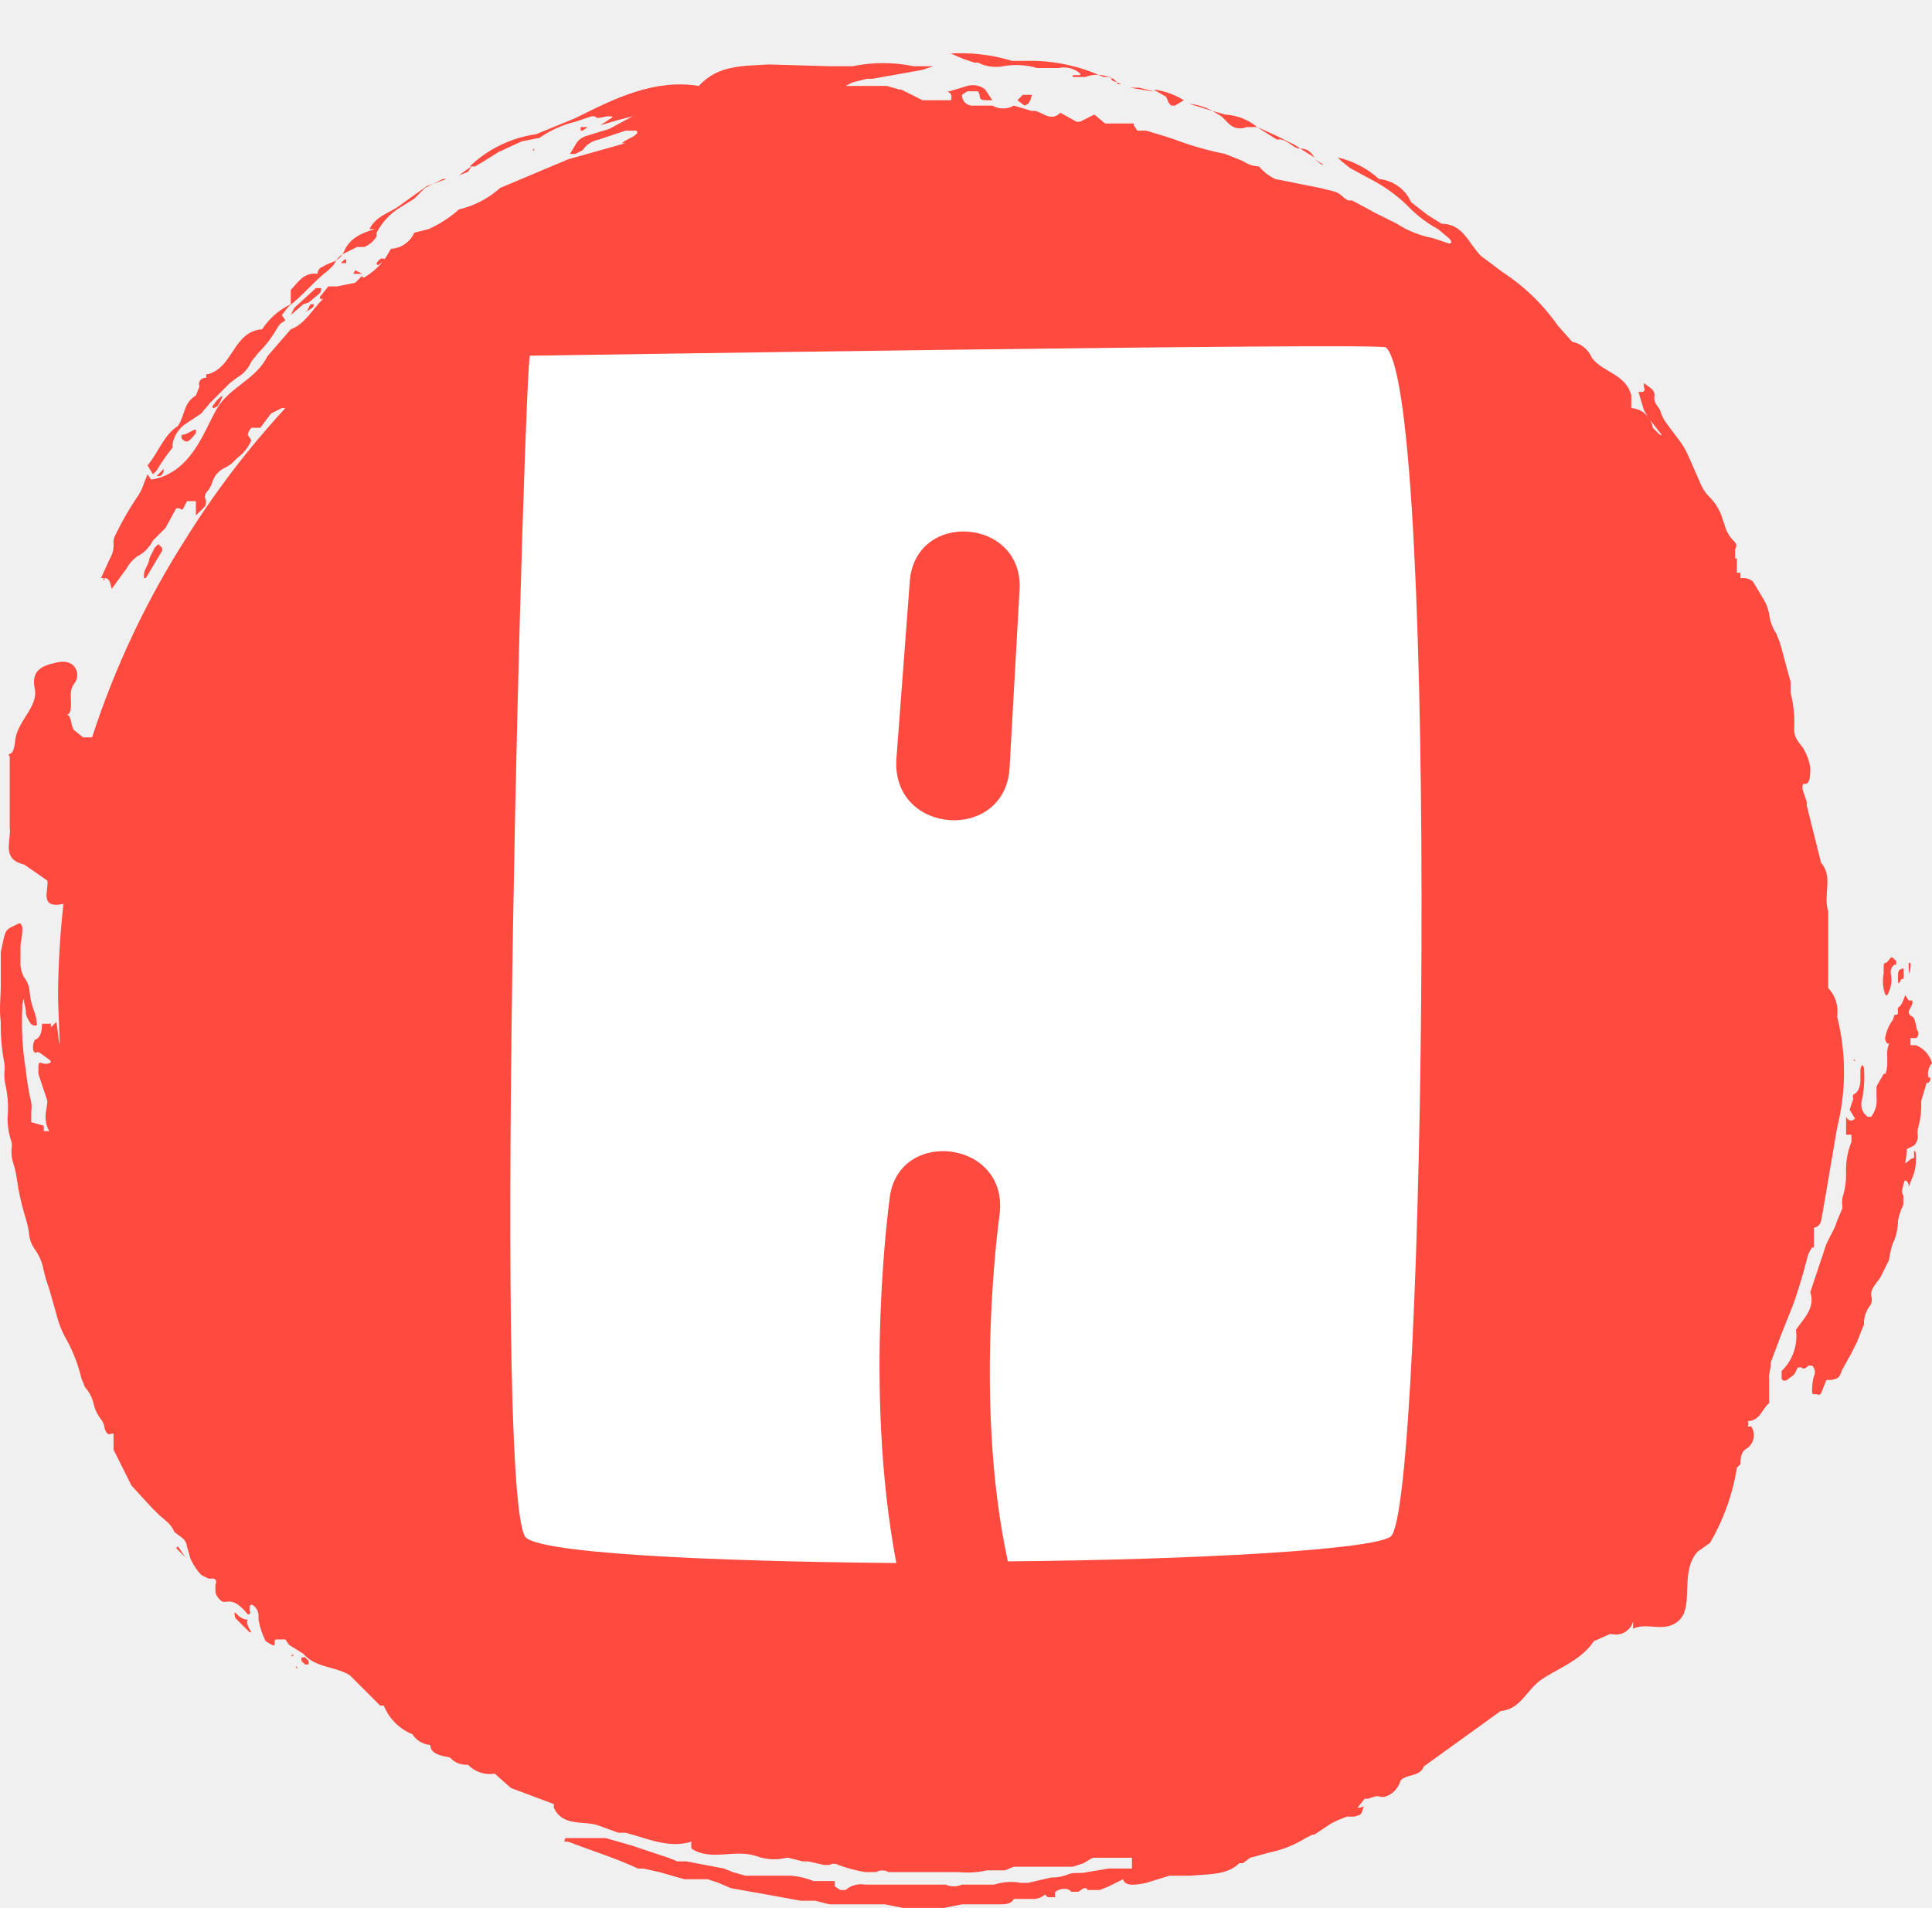
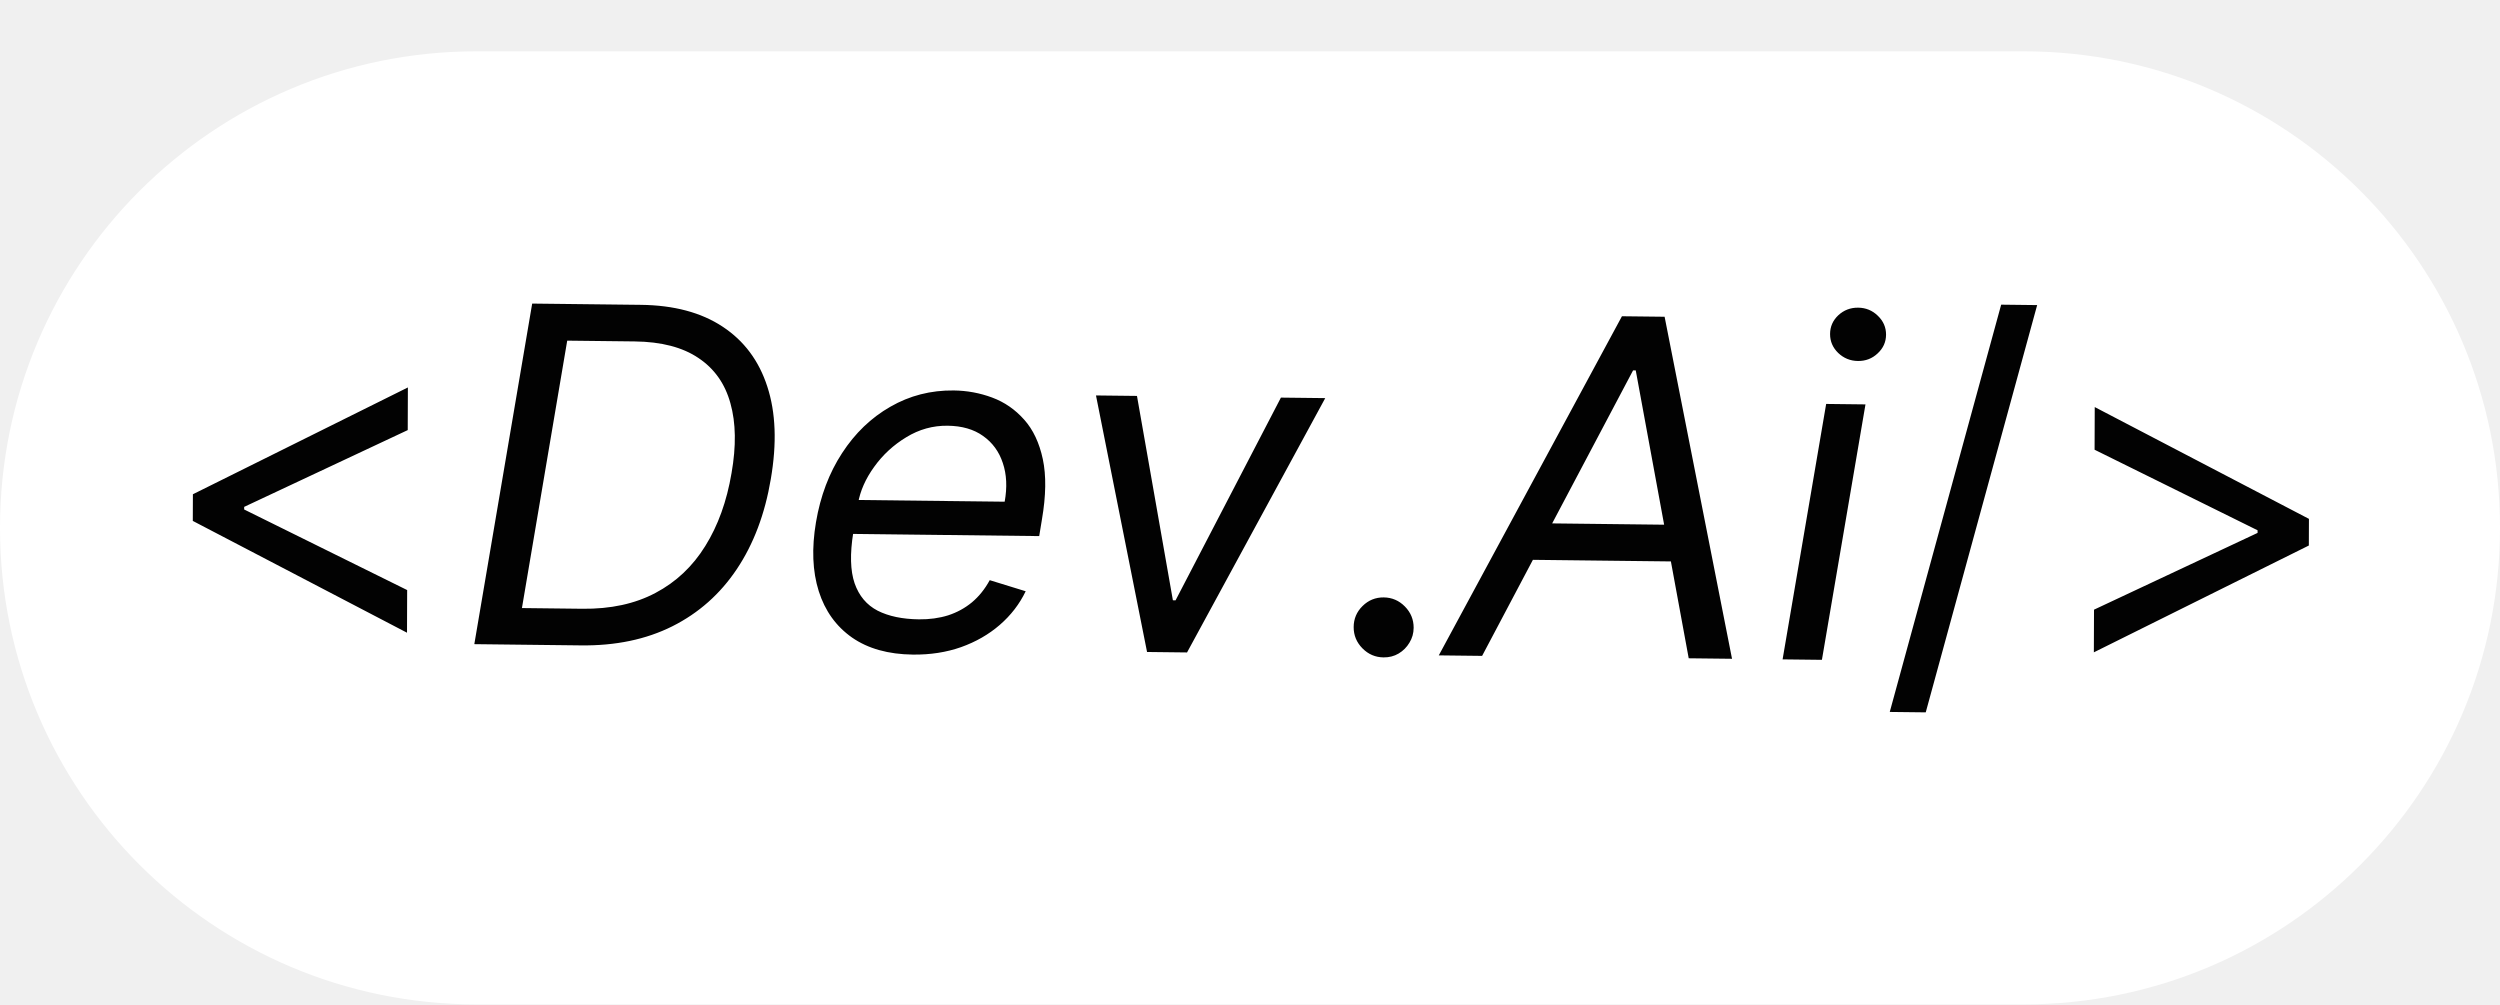
- <svg xmlns="http://www.w3.org/2000/svg" width="308.761" height="304.916" viewBox="0 0 106.008 104.687" class="css-1j8o68f" version="1.1" id="svg23">
-   <defs id="SvgjsDefs2684" />
-   <g id="SvgjsG2685" featurekey="rootContainer" transform="matrix(0.9820593,0,0,0.9820593,-0.05456052,0)" fill="#ff4a3f">
-     <g id="g17">
-       <path d="M19.8 15.3h.5l-.4-.2zm.5.1zm.8-.7c0 .1 0 .1.1.1l.4-.3c-.2-.1-.3-.1-.5.2zm.4-.2zm-4.1 2.3zm-.2.6l.3-.2c.1-.1.1-.2.1-.2h-.2l-.2.4c-.1-.1-.1 0 0 0zm2.2-2.9h-.1l-.2.2h.3zm-2.1 2.4l.6-.5c.1-.1.1-.2.1-.3h-.3l-1.2 1.1-.2.4.7-.6zm-1.1.8z" id="path3" />
-       <path d="M9.7 25v-.2a1.7 1.7 0 0 1 .7-1.1l.9-.6.5-.6.7-.7.4-.4.4-.3a1.9 1.9 0 0 0 .8-.9l.4-.5a5.9 5.9 0 0 0 1-1.3l.2-.3.3-.2-.2-.3.4-.5c.8-.6 1.4-1.4 2.2-2l.3-.3a1.4 1.4 0 0 1 .5-.6l.8-.4h.4a1.4 1.4 0 0 0 .7-.6V13a3.5 3.5 0 0 1 1.3-1.4l.8-.5.2-.2.4-.4 1-.5h.2l-1.1.4-1.4 1c-.6.5-1.4.6-1.8 1.4h.3c-.7.2-1.4.5-1.7 1.2s-.8.6-1.2.9a.4.4 0 0 0-.3.4c-.8-.1-1.1.5-1.5.9v.8a3.9 3.9 0 0 0-1.6 1.4c-1.6.1-1.6 2.1-3 2.5h-.1a.2.2 0 0 0 0 .2c-.3 0-.5.2-.4.5l-.2.5c-.7.4-.6 1.1-1 1.7-.8.5-1.1 1.5-1.7 2.2l.3.5.2-.2a11.6 11.6 0 0 1 .9-1.3zM53.9 3.3l.6.2h.2a2.2 2.2 0 0 0 1.4.2 4.1 4.1 0 0 1 1.9.1h1.2a1.4 1.4 0 0 1 1.2.3.1.1 0 0 1 0 .1H60a.1.1 0 0 0 0 .1h.7a1.8 1.8 0 0 1 1.3 0c.2 0 .1.1.2.2l.5.2h-.2c-.2-.4-.5-.4-.8-.4a9.7 9.7 0 0 0-4.3-.9h-.8A9.8 9.8 0 0 0 53 3h.2zm7.3 3.1zM50.3 4.7zm10.9 1.7h.2-.2zM19 14.7zm32.1-10zm17.6 2.2a.9.9 0 0 0 1 .2h.6a3.1 3.1 0 0 0-1.8-.7l-.7-.2.5.3zm-3.4-1.3c0 .1.1.2.2.3h.2l.5-.3a4.2 4.2 0 0 0-1.7-.6l.7.4zm7.4 2.7l.8.5c-.2-.3-.4-.5-.8-.5z" id="path5" />
-       <path d="M99 76.1l.6-1.6.6-1.5c.2-.5.6-1.8.8-2.6a1.7 1.7 0 0 1 .3-.7h.1v-1.1c.5-.1.4-.6.5-.9l.8-4.7a12.7 12.7 0 0 0 0-6.2 1.9 1.9 0 0 0-.5-1.6v-4.3c-.3-.9.3-1.9-.4-2.7L101 45a.4.4 0 0 0 0-.2l-.2-.6a.5.5 0 0 1 0-.4h.1c.3 0 .3-.5.3-.9a3 3 0 0 0-.4-1.1l-.3-.4a1.1 1.1 0 0 1-.2-.7 6.7 6.7 0 0 0-.2-2v-.6c-.2-.7-.4-1.5-.6-2.2l-.2-.5a2.5 2.5 0 0 1-.4-1.1 2.5 2.5 0 0 0-.3-.8l-.6-1a.8.8 0 0 0-.6-.2h-.1V32h-.2v-.8H97V31a.4.4 0 0 0 0-.1v-.2c.1-.2.1-.3-.1-.5a1.8 1.8 0 0 1-.4-.6l-.2-.6a2.9 2.9 0 0 0-.7-1.2 2.2 2.2 0 0 1-.5-.7l-.7-1.6a4.3 4.3 0 0 0-.6-1l-.6-.8a2.4 2.4 0 0 1-.4-.8l-.2-.3a.6.6 0 0 1-.1-.5.5.5 0 0 0-.2-.4l-.4-.3v.2c.1.2 0 .3-.1.3h-.2l.3 1 .3.5.7.9h-.1l-.2-.2-.2-.2a1.3 1.3 0 0 0-1.2-1.1v-.7c-.3-1.2-1.6-1.3-2.2-2.1a1.5 1.5 0 0 0-1.1-.9l-.8-.9a11.3 11.3 0 0 0-3.1-3l-.8-.6-.4-.3c-.7-.7-1-1.8-2.2-1.8l-.8-.5-.9-.7a2.2 2.2 0 0 0-1.8-1.3 5.1 5.1 0 0 0-2.3-1.2l.2.2.5.4 1.3.7a8.5 8.5 0 0 1 2.1 1.6 6.8 6.8 0 0 0 1.5 1.1l.6.5c.1.1.2.2.1.3H81l-.9-.3a5.6 5.6 0 0 1-2-.8l-1.2-.6-1.3-.7h-.2c-.3-.1-.4-.4-.8-.5l-.8-.2-2.5-.5a2.6 2.6 0 0 1-.9-.7 1.7 1.7 0 0 1-.9-.3l-1-.4a18.1 18.1 0 0 1-2.8-.8l-.6-.2-1-.3h-.5l-.2-.3v-.1h-1.6l-.6-.5-.4.2-.4.2h-.2l-.9-.5c-.6.6-1.1-.2-1.6-.1l-1-.3a1.2 1.2 0 0 1-1.2 0h-1.2a.6.6 0 0 1-.5-.6l.3-.2h.6a.7.7 0 0 1 .1.3c0 .2.2.2.5.2h.2l-.4-.6a1.1 1.1 0 0 0-1-.2l-1 .3H53c.3.2.2.3.2.5h-1.6l-.4-.2-.8-.4h-.1l-.7-.2h-2.3l.4-.2.8-.2h.3l1.7-.3 1.1-.2.6-.2h-1.1a8.4 8.4 0 0 0-3.4 0h-1.3L43 3.6c-1.4.1-2.8 0-3.9 1.2-2.5-.4-4.7.7-6.9 1.8l-2.2.9a6.7 6.7 0 0 0-3.7 1.8h.3l.5-.3.8-.5 1.3-.6 1-.2a6 6 0 0 1 2-.9l.9-.3h.2c.1.2.5 0 .7 0h.2c.1 0 .1.1 0 .1l-.6.4 1-.3.8-.2-1.3.7-1.3.4a1 1 0 0 0-.6.5l-.3.5h.3l.4-.2a1.4 1.4 0 0 1 .9-.6l1.5-.5h.5a.1.1 0 0 1 .1.2c-.2.2-.6.3-.8.5h.2l-3.2.9-3.8 1.6a5.2 5.2 0 0 1-2.3 1.2 6.6 6.6 0 0 1-1.7 1.1l-.8.2a1.5 1.5 0 0 1-1.3.9l-.3.5a3.7 3.7 0 0 1-1.2 1.1h-.1v-.1l-.2.2-.2.2-1 .2h-.5l-.4.5c-.1.1-.1.2 0 .2h.1c-.6.6-1 1.4-1.8 1.7L15 19.9c-.6 1.2-1.8 1.6-2.6 2.6s-1.4 3.9-3.9 4.3l-.2-.3-.2.5a2.7 2.7 0 0 1-.4.8 16.9 16.9 0 0 0-1.2 2.1.8.8 0 0 0-.1.5 1.4 1.4 0 0 1-.2.8l-.5 1.1h.2c.3 0 .3.3.4.6l.8-1.1a2.2 2.2 0 0 1 .6-.7 2 2 0 0 0 .9-.9l.3-.3.4-.4.6-1.1h.2c.1.1.1.1.2 0l.2-.4h.5v.8l.5-.5a.5.5 0 0 0 0-.5.4.4 0 0 1 .1-.3 1.5 1.5 0 0 0 .3-.5 1.3 1.3 0 0 1 .8-.9l.3-.2.3-.3a2.4 2.4 0 0 0 .8-1l-.2-.3c0-.1.1-.3.2-.4h.5l.6-.8.6-.3h.2a48.8 48.8 0 0 0-5.5 7.2h-.1.1a48.4 48.4 0 0 0-5.3 11.2h-.5l-.5-.4c-.2-.2-.1-.7-.4-.9h.1c.3-.5-.1-1.2.3-1.7s.1-1.4-.9-1.2-1.5.5-1.3 1.5-1 1.8-1.1 2.9-.5.5-.3.9v3.9c.1.8-.5 1.8.8 2.1l1.3.9c.1.5-.5 1.6.9 1.3a49.2 49.2 0 0 0-.3 5c0 1.1.1 2.2.1 3.3v-.4c-.1-.4-.1-.8-.2-1.3l-.3.3v-.2h-.5c0 .5-.1.8-.4.9a.9.9 0 0 0-.1.5c0 .1.1.3.2.2s.4.2.7.4-.2.3-.4.2-.2.1-.2.3v.3l.5 1.5c0 .3-.1.6-.1.9a1.7 1.7 0 0 0 .2.8h-.3v-.3l-.7-.2v-.6a1.5 1.5 0 0 0 0-.5 14.6 14.6 0 0 1-.3-1.8 16.6 16.6 0 0 1-.2-3.5.9.9 0 0 1 .1-.5v.2a2.9 2.9 0 0 1 .1.5.8.8 0 0 0 .1.4c.1.2.2.4.4.4s.1-.1.1-.2a2.1 2.1 0 0 0-.1-.5 4.2 4.2 0 0 1-.3-1.3 1.5 1.5 0 0 0-.3-.7 1.6 1.6 0 0 1-.2-.9v-.8c0-.3.1-.6.1-.9a.5.5 0 0 0-.1-.4h-.1c-.8.4-.7.2-1 1.6V55c0 .7-.1 1.4 0 2.1a10.8 10.8 0 0 0 .2 2.3 1.8 1.8 0 0 1 0 .5 3.1 3.1 0 0 0 .1.9 5.9 5.9 0 0 1 .1 1.3 3.9 3.9 0 0 0 .2 1.7 1.2 1.2 0 0 1 0 .4 2.1 2.1 0 0 0 .1.8 4.9 4.9 0 0 1 .2.9 14 14 0 0 0 .5 2.2 5 5 0 0 1 .2 1 1.7 1.7 0 0 0 .3.7 2.9 2.9 0 0 1 .5 1.2 8.5 8.5 0 0 0 .3 1l.4 1.4a5.4 5.4 0 0 0 .6 1.5 8.5 8.5 0 0 1 .8 2.1l.2.5a2.1 2.1 0 0 1 .5 1 2.1 2.1 0 0 0 .4.8 1 1 0 0 1 .2.5c.1.3.2.4.4.3h.1v.9l.5 1 .5 1 1.1 1.2.4.4c.3.3.7.5.9 1l.4.3a.7.7 0 0 1 .3.5l.2.7a3.3 3.3 0 0 0 .6.9l.4.2h.3a.2.2 0 0 1 .1.3 2.5 2.5 0 0 0 0 .5.9.9 0 0 0 .4.5h.2c.4-.1.8.2 1.2.7h.1c0-.1.1-.1 0-.2v-.2c0-.1.1-.2.2-.1a.7.7 0 0 1 .3.6v.2a4.3 4.3 0 0 0 .4 1.2c.5.3.5.3.5.1s0-.2.2-.2h.4l.2.3.8.5c.7.8 1.8.7 2.6 1.2l1.7 1.7h.2a2.9 2.9 0 0 0 1.6 1.6 1.3 1.3 0 0 0 1 .6c0 .5.6.6 1.1.7a1.2 1.2 0 0 0 .8.4h.2a1.7 1.7 0 0 0 1.5.5l.9.8 2.4.9v.2c.5 1.1 1.7.7 2.5 1l1.1.4h.4c1.2.3 2.4.9 3.7.5a.7.7 0 0 0 0 .4c1.1.7 2.4 0 3.6.4a2.9 2.9 0 0 0 1.7.1h.1l.8.2h.3l.9.2h.3a.5.5 0 0 1 .5 0 7.9 7.9 0 0 0 1.5.4h.6a.7.7 0 0 1 .7 0h3.9a5 5 0 0 0 1.6-.1h1l.5-.2H60l.6-.2.5-.3h2.2v.6H62l-1.2.2c-.4.1-.7 0-1 .1a2.4 2.4 0 0 1-1 .2l-1.3.3h-.4a3.1 3.1 0 0 0-1.5.1h-1.8a1.1 1.1 0 0 1-.9 0h-4.5a1.3 1.3 0 0 0-1.1.3H47l-.3-.2v-.3h-1.2a4.1 4.1 0 0 0-1.3-.3h-2.5l-.7-.2-.5-.2-2.1-.4h-.5l-.5-.2-2.1-.7-1.4-.4h-2.2c-.1 0-.1.1-.1.2h.2c1.3.5 2.6.9 3.9 1.5h.3l.9.2 1.4.4h1.3l.6.2.7.3 1.7.3 1.1.2 1.1.2h.8l.8.2h3.1l1 .2h2.3l1-.2H56c.4 0 .6-.1.7-.3h1a1 1 0 0 0 .8-.3c-.1.1 0 .1.1.2h.4v-.2c0-.1 0-.1.2-.2s.6-.1.7.1h.4l.3-.2c.2 0 .2 0 .2.1h.7l.5-.2.8-.4c.1.3.4.4 1.3.2l1.3-.4h1.2c.9-.1 2 0 2.7-.7h.2l.4-.3 1.1-.3a6.1 6.1 0 0 0 2-.8l.4-.2h.1l.9-.6.4-.2.5-.2h.4c.4-.1.4-.1.5-.4s0-.1-.2-.1h-.1l.4-.5h.2c.3-.1.5-.2.7-.1h.2a1.3 1.3 0 0 0 .9-.9c.3-.4 1.1-.2 1.3-.8l4.3-3.1c1.1-.1 1.4-1.1 2.2-1.7s2.3-1.1 3-2.2l.9-.4h.1a1 1 0 0 0 1.2-.7v.4c.8-.4 1.8.3 2.6-.5s0-2.7 1-3.8l.7-.5a12.1 12.1 0 0 0 1.5-4.2l.2-.2c0-.3 0-.7.4-.9a.9.9 0 0 0 .2-1.2h-.2a.3.3 0 0 0 0-.3c.7 0 .8-.7 1.2-1V77a.5.5 0 0 1 0-.2 3.8 3.8 0 0 0 .1-.7zM5.9 32.2z" id="path7" />
-       <path d="M26.4 9.3l-.3.2-.4.3.5-.2zm6.1-2h.1l.3-.2h-.4zm-2.6 1l-.1.1h.1v-.1zm-1.5 1.4zm1.3-.2zm-6.3 3.1zM9.2 26.2l-.4.4H9a.4.4 0 0 0 .2-.4zm3-3.5a2.1 2.1 0 0 0 .3-.6 1.5 1.5 0 0 0-.5.5c-.1.1-.1.2 0 .2zM11 24.2V24c-.2 0-.5.3-.8.3v.2c.3.3.4.2.8-.3zm3 66.2zM73.9 9.2h.1l-.5-.3zm-2.5-1.4c.5-.1.8.4 1.2.5h.1l-.3-.2-1-.5-1.1-.5.3.2zM52.8 3.1zm11.7 2h-.1l-1.2-.2h.5zm2 .7l1.3.4a3.3 3.3 0 0 0-1.3-.4zm-9 0a1 1 0 0 0 .2-.5h-.5l-.3.3.4.3zm9 1.6zM49.9 4.2zm2.9.7zM48.5 4zm13.8 2.1a.5.5 0 0 0 0 .1zm44.8 52.3h-.3V58h.3c.1 0 .2-.3.1-.4s-.1-.7-.3-.8a.3.3 0 0 1-.2-.3l.2-.4a.4.4 0 0 0 0-.2h-.2l-.2-.3c-.1.3-.2.6-.4.7a.5.5 0 0 0 0 .2c0 .1 0 .2-.1.2h-.1a1.1 1.1 0 0 1-.1.3 2.3 2.3 0 0 0-.4.9.4.4 0 0 0 .1.4h.1a1.7 1.7 0 0 0-.1.8v.4a1.8 1.8 0 0 1-.1.5h-.1l-.4.7v.6a1.5 1.5 0 0 1-.3 1.1h-.2l-.2-.2a.9.9 0 0 1-.1-.8 6.5 6.5 0 0 0 .1-1.7c0-.1-.1-.2-.1-.2a.5.5 0 0 0-.1.3v.6c0 .2-.1.6-.3.7s-.1.2-.1.3l-.2.6.3.5c-.2.2-.4.1-.5-.1v1h.3v.4a4.2 4.2 0 0 0-.3 1.4 3.3 3.3 0 0 0 0 .4 4 4 0 0 1-.2 1.3 2 2 0 0 0 0 .6l-.3.7a3.2 3.2 0 0 1-.3.7l-.3.6-.9 2.7c.3.9-.4 1.5-.8 2.1a2.7 2.7 0 0 1-.8 2.3v.4c0 .1.1.2.3.1l.4-.3.2-.4h.2c.1.1.2.1.4-.1h.2a.5.5 0 0 1 .1.6 2.9 2.9 0 0 0-.1.8c0 .1 0 .2.1.2h.2c.1.1.2 0 .3-.3l.2-.5h.3c.4-.1.4-.1.6-.6l.5-.9.3-.6.4-1a1.6 1.6 0 0 1 .3-1 .6.6 0 0 0 .1-.6c0-.2 0-.3.2-.6l.3-.4.5-1a4.7 4.7 0 0 1 .2-.9 3 3 0 0 0 .3-1.3 3.8 3.8 0 0 1 .3-.9v-.5c-.1-.2-.1-.2 0-.6s.1-.2.2-.2a.4.4 0 0 1 .1.3l.2-.5a2.3 2.3 0 0 0 .2-.9v-.3c0-.1 0-.3-.1-.3v.4c-.2 0-.3.2-.5.3a6.4 6.4 0 0 0 .1-.8l.4-.2a.7.7 0 0 0 .2-.6 1.4 1.4 0 0 1 0-.3 4.8 4.8 0 0 0 .2-1.4v-.2l.3-1h.1a.3.3 0 0 0 .1-.3h-.1a.9.9 0 0 1 .2-.8 1.5 1.5 0 0 0-.9-1zm-1.2 7.8zm-.2-9.9zm0 0zM9.1 30.8a.3.3 0 0 0 0-.2l-.2-.2-.2.2-.3.6c0 .3-.3.6-.3.9v.2h.1zm96.3 24.8h.1a1.7 1.7 0 0 0 .2-1.2.5.5 0 0 1 .2-.5h.1v-.2l-.2-.2h-.1c-.1.1-.2.3-.3.3s-.1.1-.1.3v.3a2.2 2.2 0 0 0 .1 1.2zM13.2 90.1c-.1 0 0 .2 0 .3l.8.8h.1c-.2-.3-.3-.6-.2-.7a.9.9 0 0 1-.5-.2zm.8.3zm92.3-35.7h.1a2 2 0 0 0 0-.6c-.3.1-.3.1-.3.6s.1.1.2 0z" id="path9" />
-       <path d="M106.7 62a.6.6 0 0 0 .1-.5c0-.1-.1-.2-.1-.1h-.2v.2c0 .4.1.5.2.4zm.1-8.2h-.1v.6a1 1 0 0 0 .1-.6zM17.1 92.6h-.2v.2l.2.2h.2v-.2zm86.6-33.3c0-.1 0-.1-.1-.1zM9.9 86.5l.5.5-.4-.6z" id="path11" />
-       <circle cx="10.5" cy="87.1" transform="rotate(-24.8 10.4 87.159)" id="circle13" />
-       <path d="M9.7 30.1h-.1v.2-.2h.1zm83.2-6.6l-.2-.3h-.1zm-14.7 77.1zM5.9 32.2zm-.1.2a.3.3 0 0 0 .1-.2v.2zm1.9-4.9zM61.5 2.4zm42.8 58.2v.1-.1zM16.4 92.5h-.1c.1.1.2 0 .1-.1zm.2.7h.1l-.1-.1v.1zm73.9-71.3zm15.2 34.4zM14.6 91.7zm92.1-37zm-.8 11.4zM34.6 0z" id="path15" />
-     </g>
-   </g>
-   <g id="SvgjsG2686" featurekey="nameFeature-0" transform="matrix(2.284354,0,0,2.284354,27.98006,-5.60952)" fill="#ffffff">
-     <path d="M9.6 16.48 l-0.32 4.24 c-0.08 1.8 2.6 1.96 2.72 0.2 l0.24 -4.28 c0.12 -1.76 -2.56 -1.96 -2.64 -0.16 z M0.48 11 l0 0 c0.04 0 20.48 -0.32 20.56 -0.2 c1.28 1.12 0.96 27.8 0.12 28.56 c-0.4 0.32 -4.64 0.56 -9.2 0.6 c-0.84 -3.84 -0.2 -8.32 -0.2 -8.32 c0.24 -1.8 -2.44 -2.12 -2.64 -0.4 c0 0.04 -0.64 4.52 0.16 8.76 c-4.56 -0.04 -8.68 -0.24 -8.92 -0.64 c-0.8 -1.44 0 -28.28 0.12 -28.36 z" id="path20" />
-   </g>
+ <svg xmlns="http://www.w3.org/2000/svg" width="341" height="137" viewBox="0 0 341 137" fill="none">
+   <path d="M0 72C0 36.102 29.102 7 65 7H276C311.899 7 341 36.102 341 72V72C341 107.899 311.899 137 276 137H65C29.102 137 0 107.899 0 72V72Z" fill="white" />
+   <path d="M26.298 71.052L26.311 67.416L55.635 52.848L55.614 58.666L33.123 69.223L33.306 68.861L33.303 69.77L33.122 69.404L55.536 80.484L55.516 86.302L26.298 71.052ZM79.242 88.032L64.697 87.863L72.59 41.408L87.408 41.58C91.922 41.633 95.638 42.623 98.556 44.551C101.488 46.479 103.524 49.207 104.663 52.736C105.817 56.265 105.976 60.464 105.14 65.333C104.336 70.112 102.791 74.207 100.506 77.62C98.236 81.018 95.303 83.621 91.705 85.427C88.123 87.219 83.969 88.087 79.242 88.032ZM71.192 82.939L79.442 83.035C83.29 83.079 86.61 82.36 89.403 80.878C92.212 79.395 94.477 77.262 96.199 74.479C97.936 71.696 99.13 68.384 99.78 64.543C100.429 60.854 100.38 57.679 99.632 55.018C98.899 52.343 97.444 50.281 95.268 48.831C93.106 47.367 90.208 46.613 86.572 46.571L77.368 46.464L71.192 82.939ZM124.509 89.286C121.161 89.247 118.398 88.473 116.222 86.963C114.046 85.437 112.531 83.329 111.677 80.637C110.823 77.93 110.697 74.792 111.301 71.223C111.905 67.654 113.09 64.516 114.857 61.809C116.625 59.087 118.821 56.977 121.448 55.477C124.075 53.962 126.956 53.222 130.092 53.259C131.91 53.28 133.659 53.603 135.338 54.229C137.018 54.855 138.469 55.856 139.691 57.234C140.914 58.597 141.763 60.395 142.24 62.628C142.717 64.861 142.677 67.603 142.12 70.854L141.748 73.123L114.841 72.809L115.585 68.182L137.038 68.431C137.393 66.466 137.309 64.707 136.784 63.155C136.274 61.604 135.377 60.374 134.092 59.465C132.823 58.556 131.211 58.09 129.257 58.068C127.242 58.044 125.361 58.568 123.615 59.638C121.869 60.694 120.409 62.041 119.237 63.678C118.064 65.301 117.331 66.96 117.037 68.653L116.387 72.646C115.922 75.534 115.982 77.838 116.567 79.557C117.167 81.276 118.215 82.523 119.712 83.298C121.21 84.058 123.087 84.451 125.344 84.478C126.784 84.494 128.11 84.313 129.323 83.933C130.537 83.538 131.622 82.945 132.58 82.153C133.537 81.346 134.344 80.34 134.999 79.135L139.903 80.647C139.063 82.395 137.884 83.926 136.364 85.242C134.859 86.543 133.098 87.553 131.081 88.272C129.078 88.976 126.888 89.314 124.509 89.286ZM180.763 54.303L161.912 88.994L156.458 88.93L149.492 53.939L155.083 54.004L159.983 81.88L160.347 81.885L174.718 54.233L180.763 54.303ZM188.716 89.669C187.595 89.656 186.634 89.243 185.834 88.431C185.034 87.619 184.636 86.652 184.64 85.531C184.644 84.41 185.049 83.452 185.855 82.659C186.661 81.865 187.624 81.475 188.745 81.487C189.866 81.501 190.827 81.913 191.627 82.726C192.427 83.538 192.825 84.505 192.821 85.626C192.819 86.368 192.627 87.048 192.246 87.665C191.88 88.282 191.386 88.776 190.763 89.148C190.156 89.504 189.474 89.678 188.716 89.669ZM202.16 89.462L196.251 89.393L221.234 43.137L227.052 43.204L236.248 89.858L230.34 89.79L223.116 50.523L222.753 50.518L202.16 89.462ZM207.406 71.341L231.223 71.618L230.387 76.608L206.57 76.331L207.406 71.341ZM243.146 89.939L249.088 55.097L254.451 55.16L248.509 90.001L243.146 89.939ZM253.427 49.239C252.382 49.227 251.481 48.86 250.726 48.139C249.987 47.418 249.619 46.558 249.622 45.558C249.626 44.558 250 43.706 250.745 43.003C251.505 42.299 252.408 41.954 253.453 41.966C254.498 41.978 255.391 42.344 256.131 43.065C256.886 43.786 257.261 44.647 257.258 45.647C257.254 46.647 256.873 47.498 256.112 48.202C255.368 48.905 254.472 49.251 253.427 49.239ZM277.868 41.614L262.67 97.166L257.762 97.109L272.96 41.556L277.868 41.614ZM314.926 74.409L285.602 88.978L285.623 83.16L308.115 72.603L307.932 72.964L307.935 72.055L308.116 72.421L285.701 61.342L285.722 55.523L314.939 70.773L314.926 74.409Z" fill="#020202" />
</svg>
